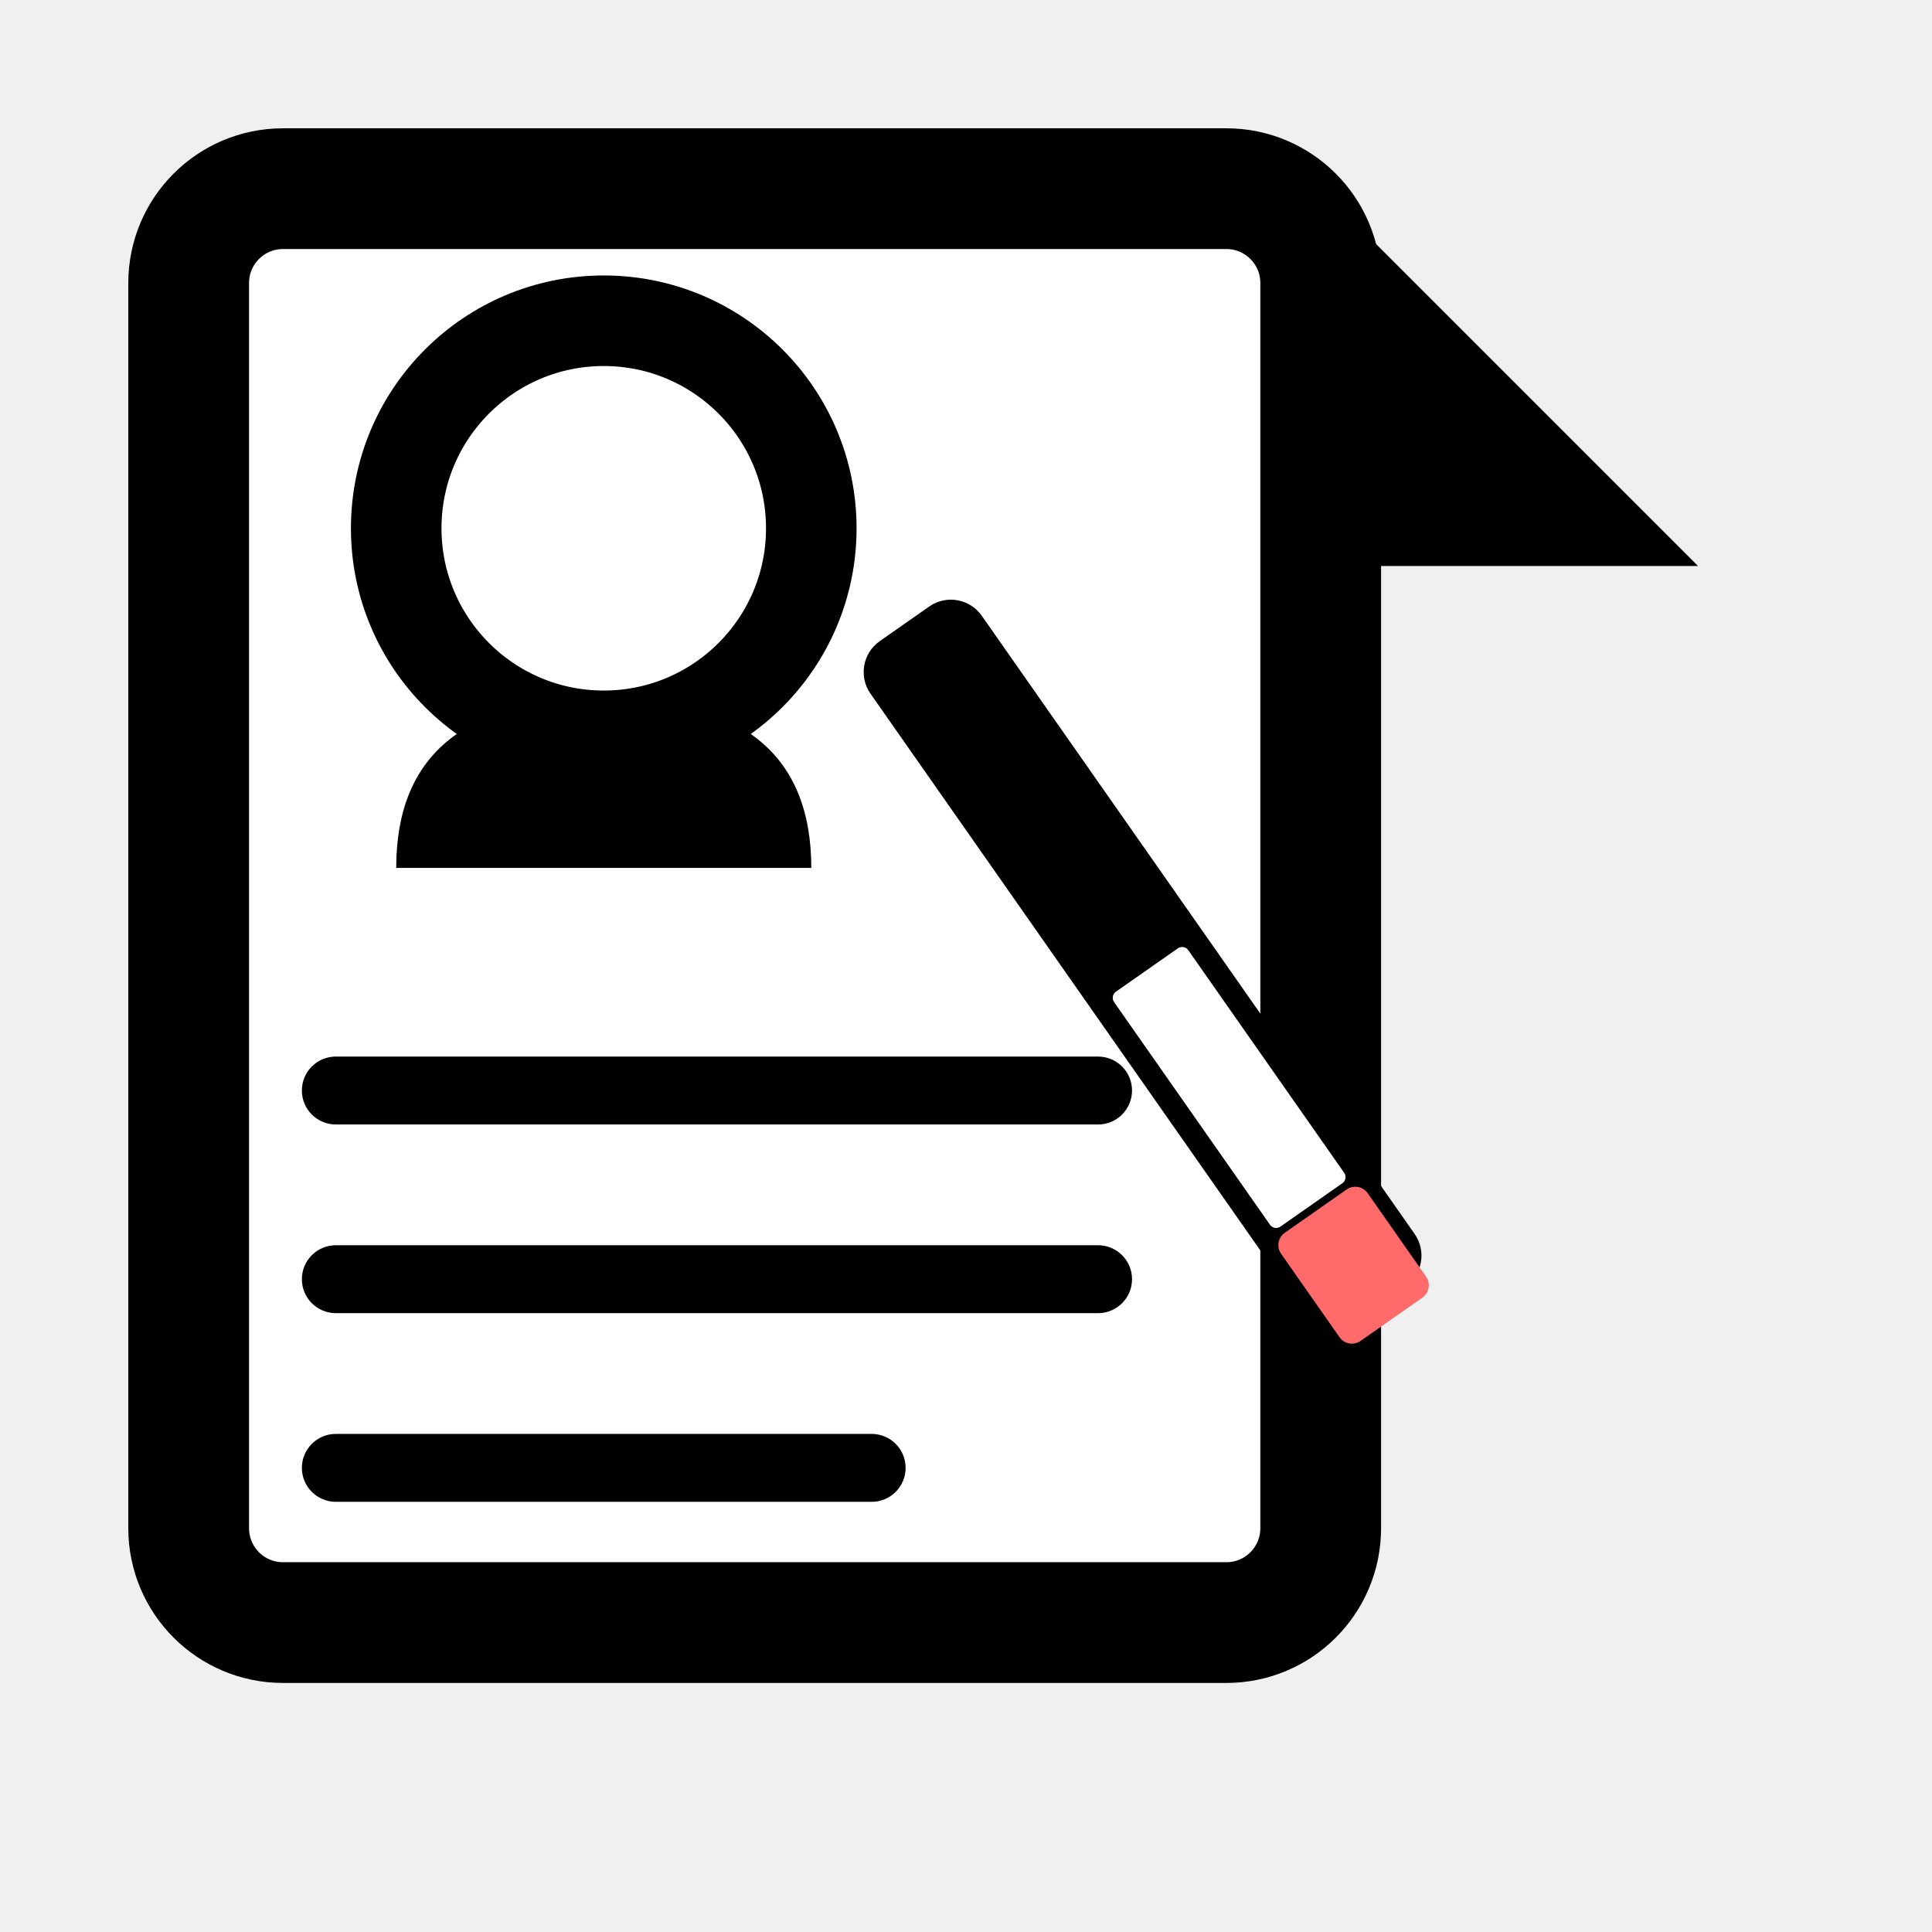
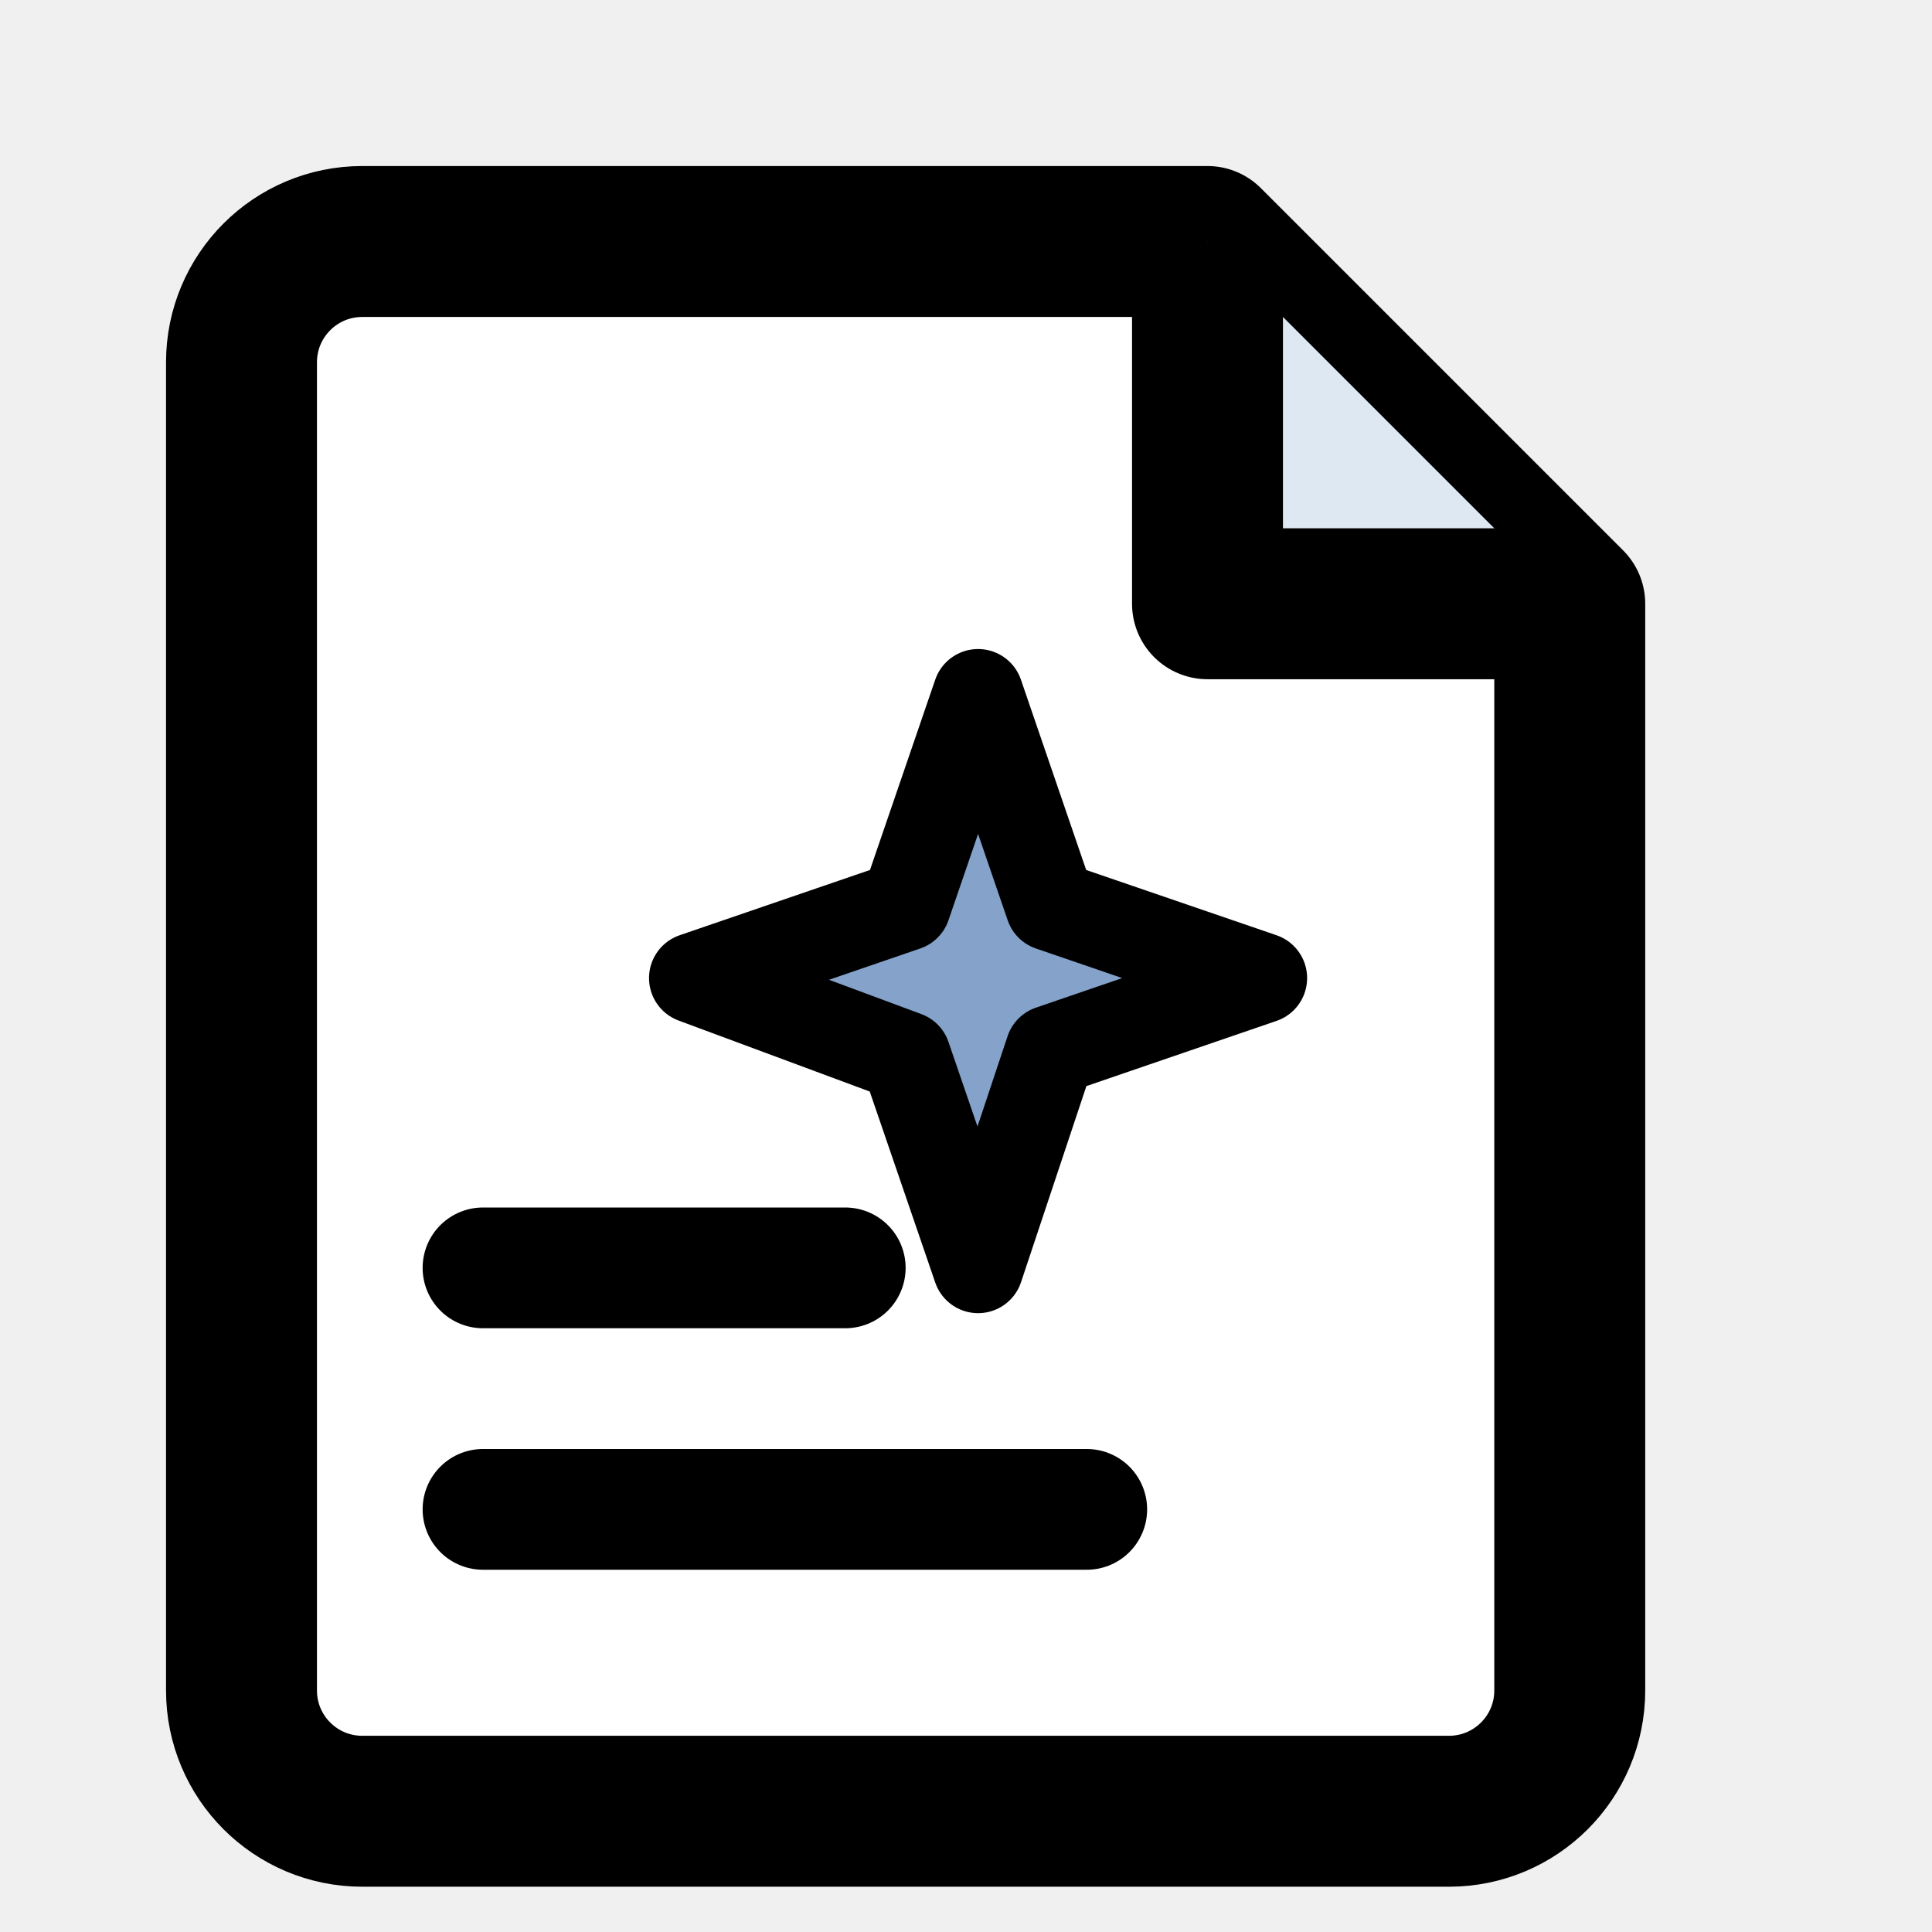
- <svg xmlns="http://www.w3.org/2000/svg" viewBox="0 0 512 512" width="100" height="100">
-   <rect x="50" y="50" width="300" height="380" rx="25" fill="white" stroke="black" stroke-width="32" />
-   <polygon points="350,50 350,150 450,150" fill="black" />
-   <circle cx="160" cy="140" r="55" fill="none" stroke="black" stroke-width="24" />
-   <path d="M 105 230 Q 105 185 160 185 Q 215 185 215 230" fill="black" />
-   <rect x="80" y="280" width="220" height="18" rx="9" fill="black" />
-   <rect x="80" y="330" width="220" height="18" rx="9" fill="black" />
-   <rect x="80" y="380" width="160" height="18" rx="9" fill="black" />
-   <g transform="translate(320, 280) rotate(-35)">
-     <rect x="-18" y="-140" width="36" height="220" rx="10" fill="black" />
-     <polygon points="0,-140 -18,-110 18,-110" fill="black" />
-     <rect x="-14" y="-30" width="28" height="80" fill="white" stroke="black" stroke-width="4" rx="4" />
-     <rect x="-14" y="50" width="28" height="35" fill="#FF6B6B" rx="4" />
-   </g>
+ <svg xmlns="http://www.w3.org/2000/svg" viewBox="0 0 32 32" fill="none">
+   <path d="M6 4h14l6 6v18a2 2 0 0 1-2 2H6a2 2 0 0 1-2-2V6a2 2 0 0 1 2-2z" fill="#ffffff" stroke="#000000" stroke-width="2.5" stroke-linejoin="round" />
+   <path d="M20 4v6h6" fill="#dee8f3" stroke="#000000" stroke-width="2.5" stroke-linejoin="round" />
+   <path d="M15 15l1.2-3.5L17.4 15l3.5 1.2-3.5 1.2L16.2 21l-1.2-3.5L11.5 16.2z" fill="#84a2ca" stroke="#000000" stroke-width="1.5" stroke-linejoin="round" />
+   <line x1="8" y1="21" x2="14" y2="21" stroke="#000000" stroke-width="2" stroke-linecap="round" />
+   <line x1="8" y1="25" x2="18" y2="25" stroke="#000000" stroke-width="2" stroke-linecap="round" />
</svg>
